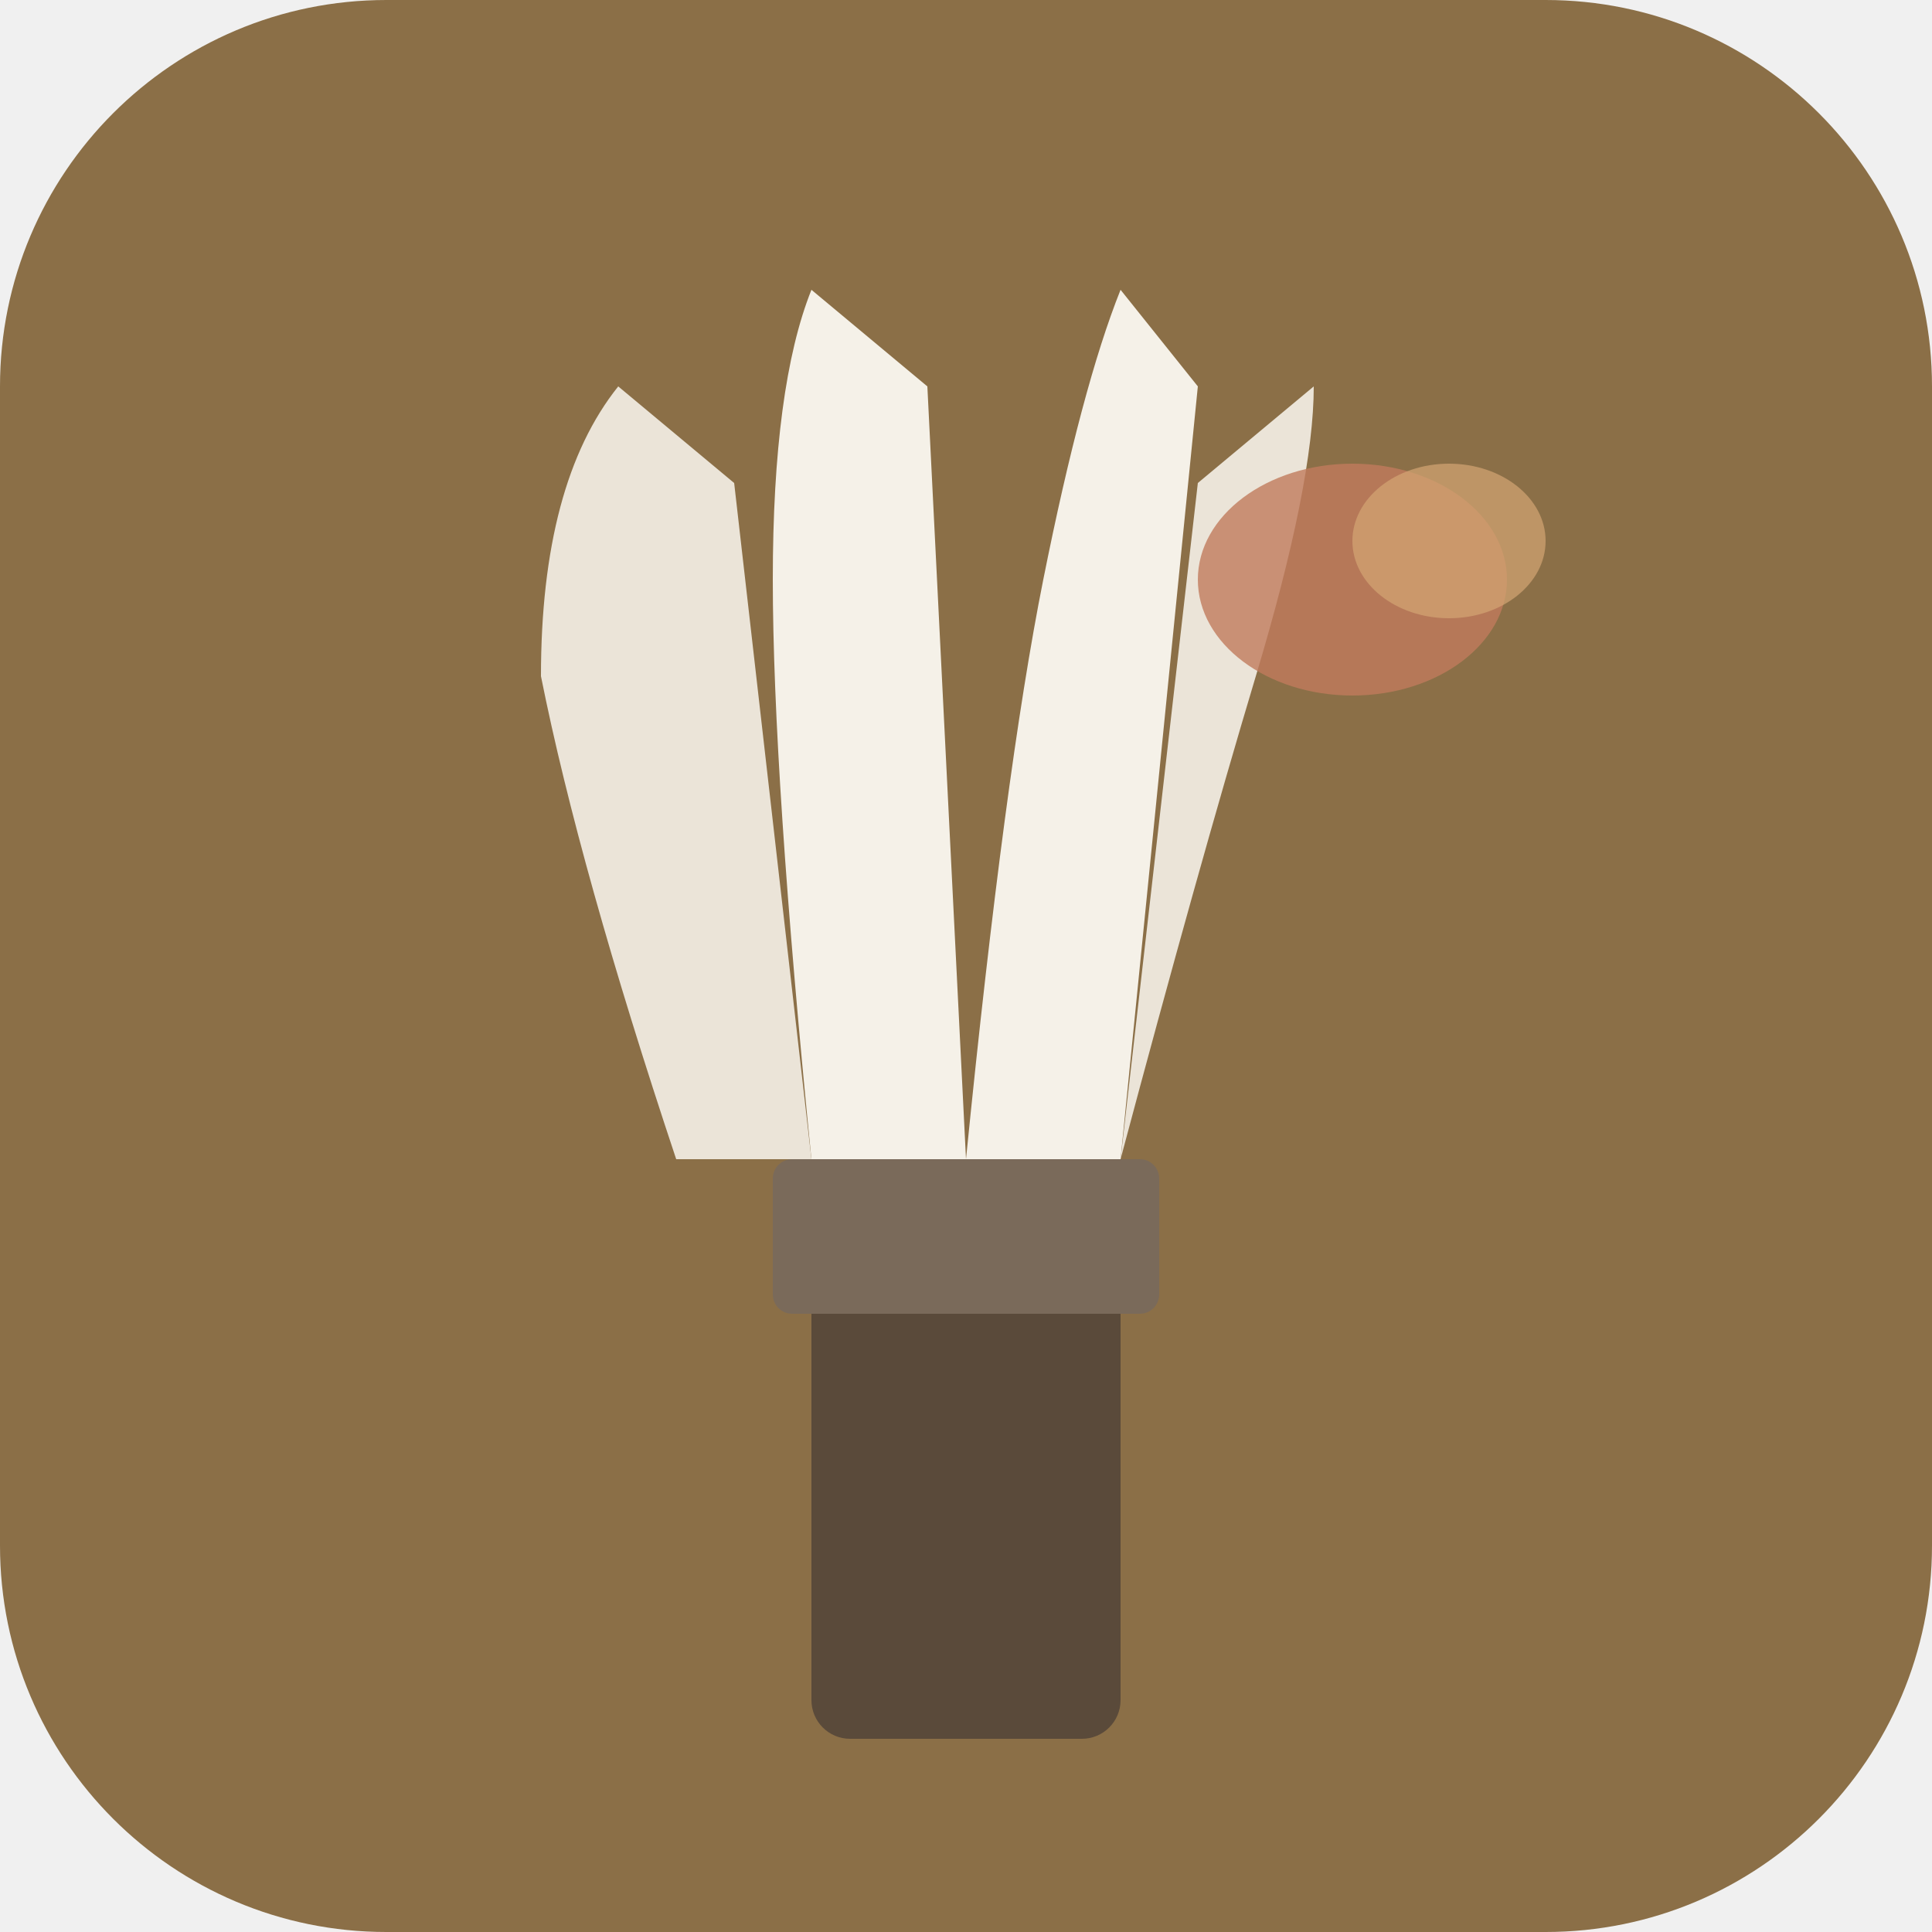
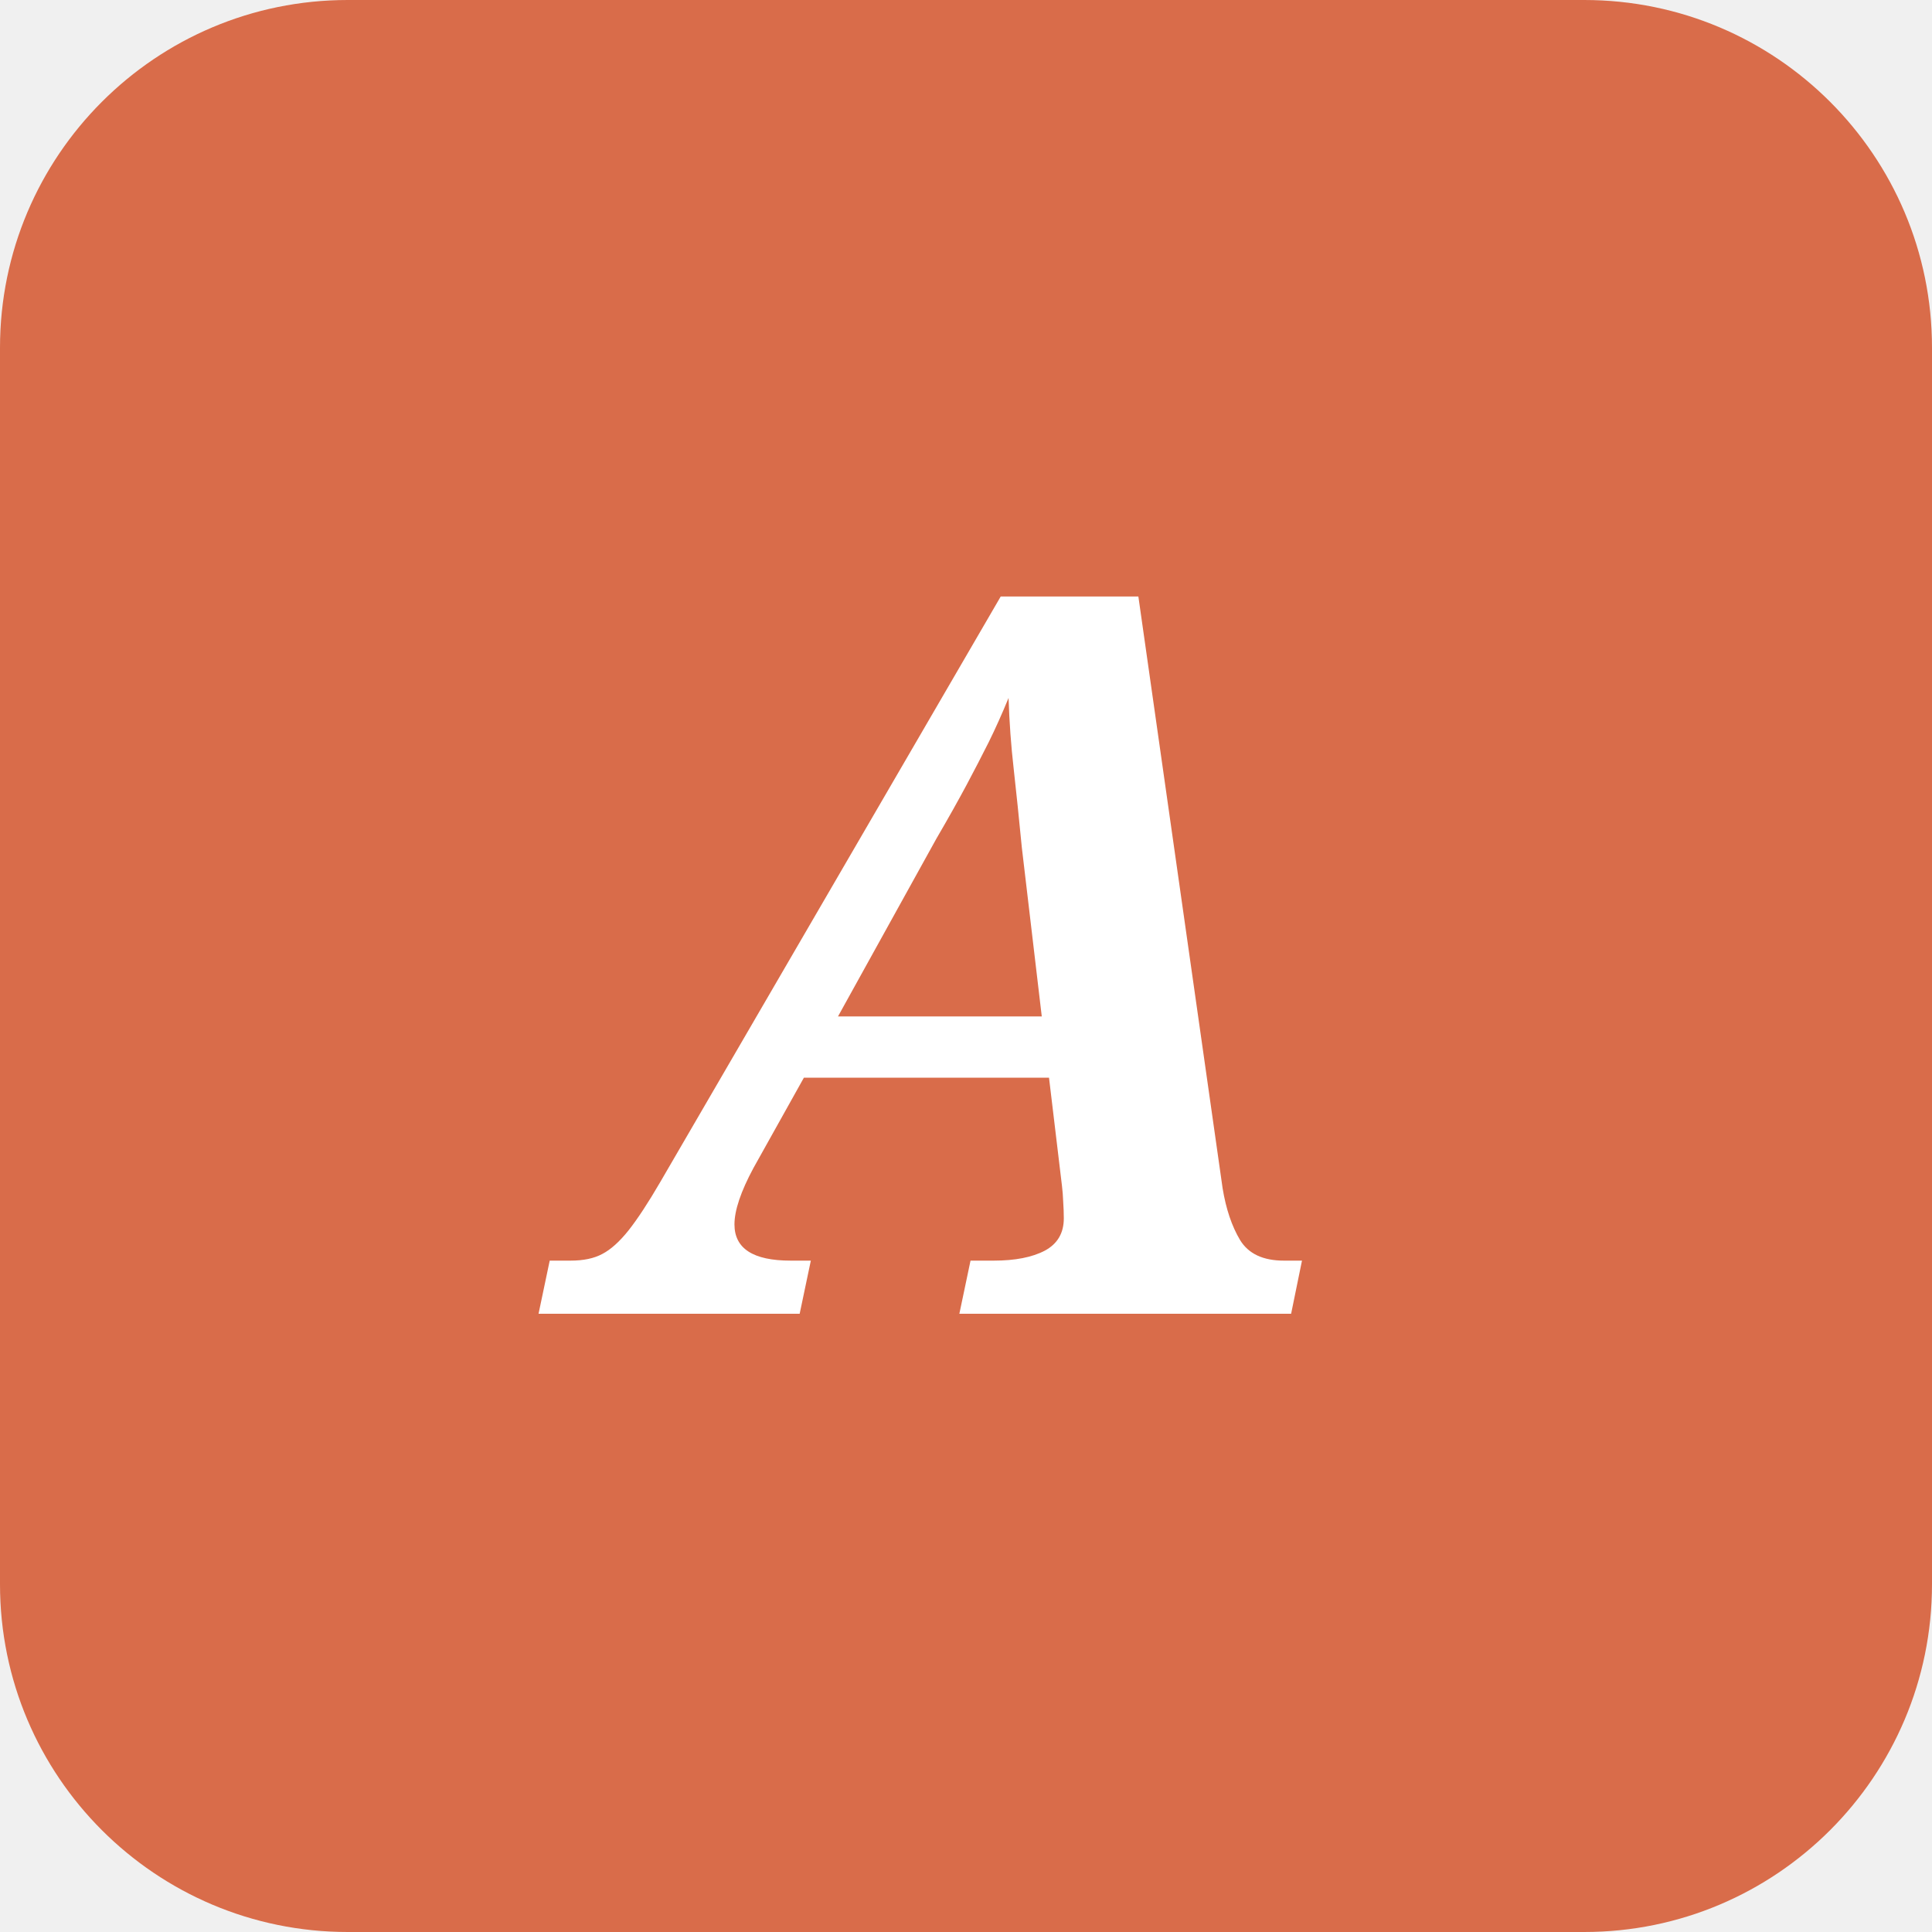
<svg xmlns="http://www.w3.org/2000/svg" viewBox="0 0 100 100">
-   <rect width="100" height="100" rx="20" fill="#8B6F47" />
-   <rect x="42" y="65" width="16" height="25" rx="2" fill="#5A4A3A" />
-   <rect x="40" y="60" width="20" height="8" rx="1" fill="#7A6A5A" />
-   <path d="M 35 60 Q 30 45 28 35 Q 28 25 32 20 L 38 25 L 42 60 Z" fill="#F5F1E8" opacity="0.9" />
-   <path d="M 42 60 Q 40 40 40 30 Q 40 20 42 15 L 48 20 L 50 60 Z" fill="#F5F1E8" />
-   <path d="M 50 60 Q 52 40 54 30 Q 56 20 58 15 L 62 20 L 58 60 Z" fill="#F5F1E8" />
-   <path d="M 58 60 Q 62 45 65 35 Q 68 25 68 20 L 62 25 L 58 60 Z" fill="#F5F1E8" opacity="0.9" />
-   <ellipse cx="70" cy="30" rx="8" ry="6" fill="#C17B5C" opacity="0.8" />
-   <ellipse cx="75" cy="28" rx="5" ry="4" fill="#D4A574" opacity="0.7" />
+   <rect width="100" height="100" rx="18" fill="#D96C4A" />
+   <text x="50" y="68" text-anchor="middle" font-family="Georgia, serif" font-size="52" font-weight="700" font-style="italic" fill="#fff">A</text>
</svg>
